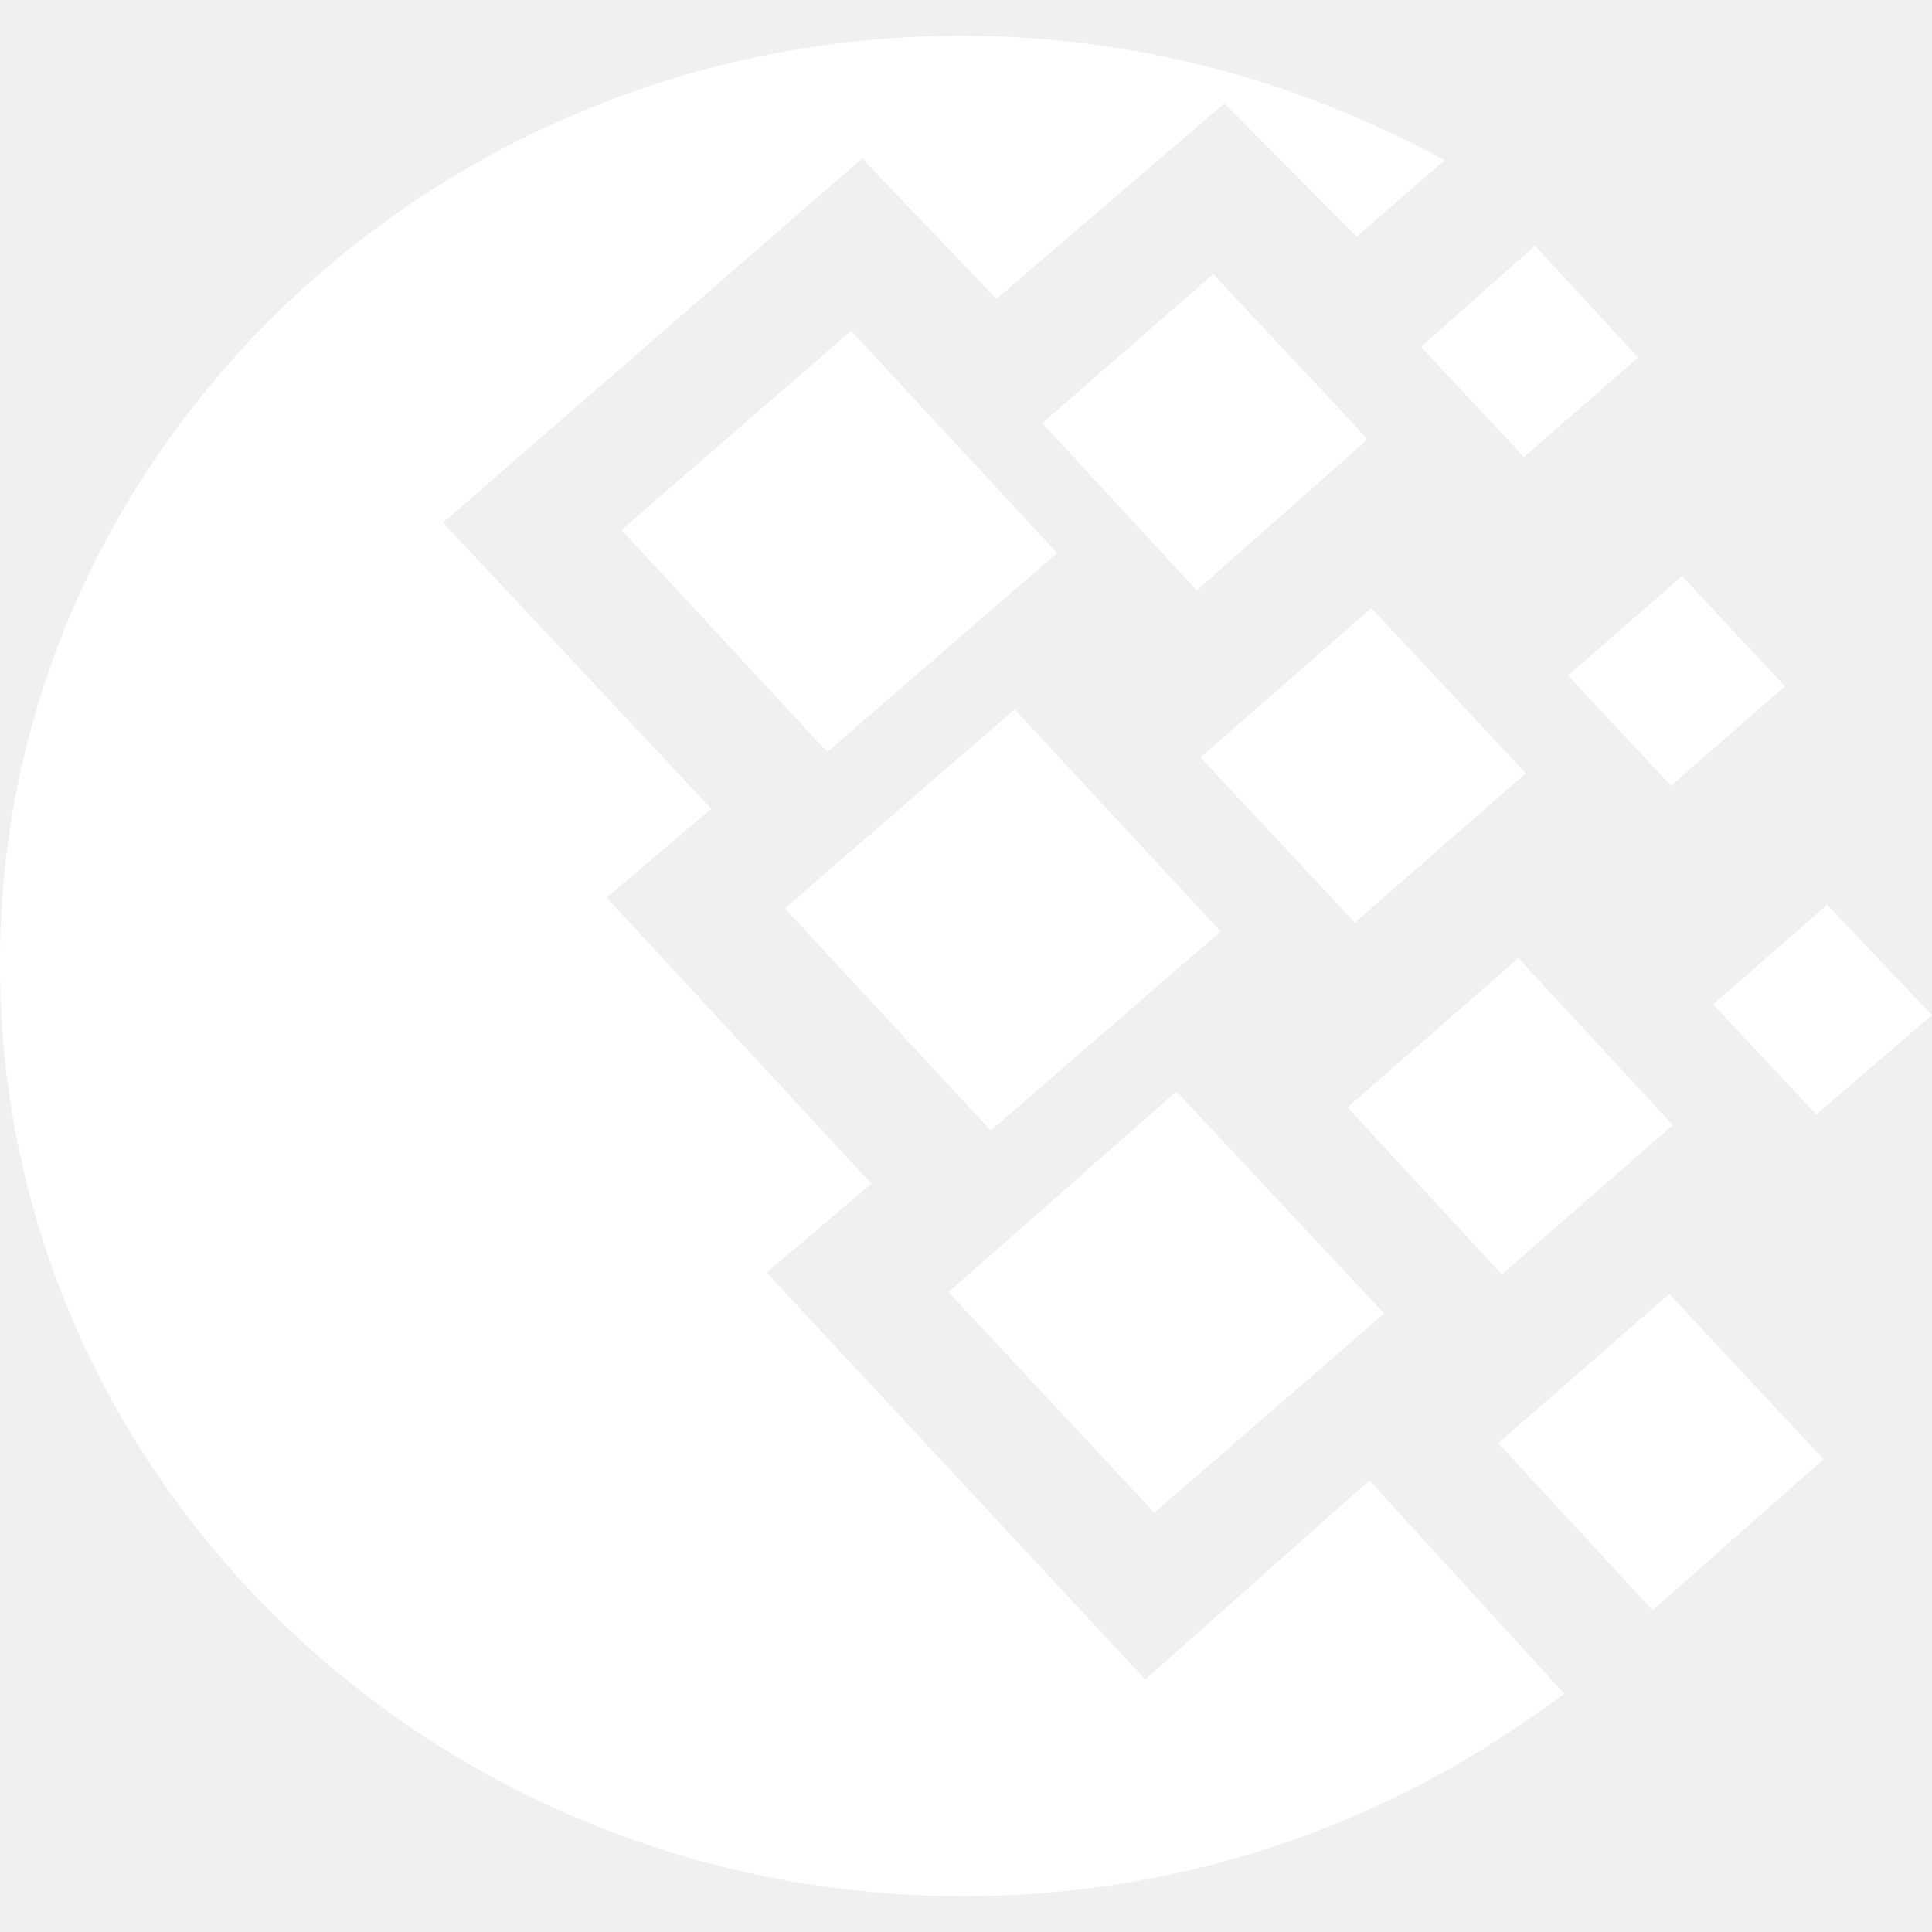
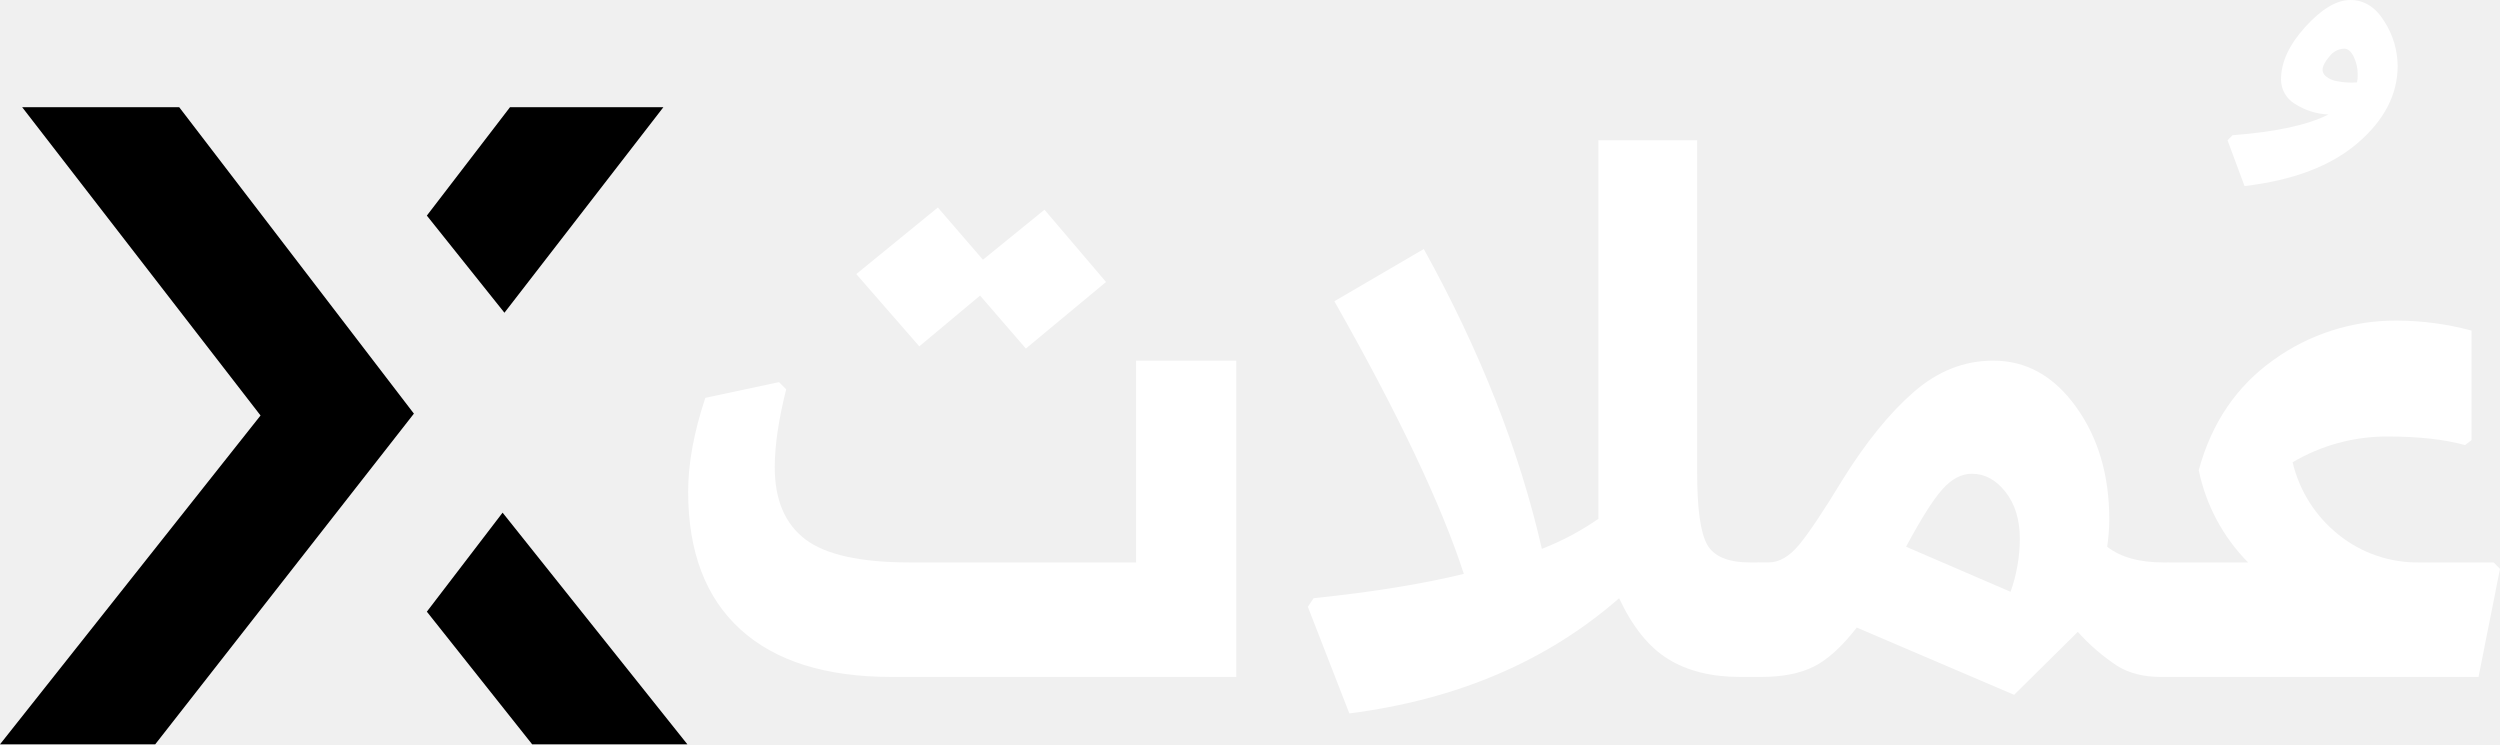
- <svg xmlns="http://www.w3.org/2000/svg" width="27" height="27" viewBox="0 0 27 27" fill="none">
-   <path d="M13.435 0.5C15.541 0.5 17.546 0.973 19.344 1.817C19.626 1.941 19.909 2.09 20.191 2.239L18.958 3.306L17.109 1.445L13.924 4.176L12.048 2.214L6.191 7.305L9.941 11.303L8.477 12.544L12.178 16.543L10.713 17.784L16.005 23.471L19.138 20.689L21.861 23.67C21.321 24.067 20.731 24.465 20.089 24.813C18.064 25.921 15.782 26.502 13.461 26.5C6.037 26.499 8.28667e-05 20.663 8.28667e-05 13.489C-0.026 6.361 6.011 0.5 13.435 0.5ZM10.968 12.695L14.18 9.913L17.058 13.017L13.846 15.799L10.968 12.695ZM13.255 18.058L16.441 15.253L19.344 18.357L16.132 21.139L13.255 18.058ZM8.685 7.406L11.895 4.624L14.772 7.728L11.561 10.509L8.685 7.406ZM14.566 5.915L16.955 3.83L19.114 6.139L16.725 8.25L14.566 5.915ZM18.832 15.476L21.22 13.39L23.378 15.723L20.988 17.811L18.832 15.476ZM20.938 20.169L23.327 18.083L25.484 20.393L23.095 22.503L20.938 20.169ZM21.914 9.441L23.506 8.051L24.945 9.591L23.352 10.981L21.914 9.441ZM19.859 4.847L21.452 3.433L22.892 4.997L21.297 6.387L19.859 4.847ZM23.942 14.036L25.535 12.645L27 14.185L25.382 15.576L23.942 14.036ZM16.776 10.584L19.166 8.498L21.323 10.807L18.934 12.894L16.776 10.584Z" fill="white" />
+ <svg xmlns="http://www.w3.org/2000/svg" viewBox="0 0 849.6 252.95">
+   <defs>
+     <style>.cls-1{fill:black;}.cls-2{fill:white;}</style>
+   </defs>
+   <g id="Layer_2" data-name="Layer 2">
+     <g id="Layer_1-2" data-name="Layer 1">
+       <polygon class="cls-1" points="7.54 36.44 88.54 141.2 0 252.95 52.75 252.95 140.66 140.57 60.91 36.44 7.54 36.44" />
+       <polygon class="cls-1" points="225.44 36.44 173.31 36.44 145.06 73.27 171.43 106.28 225.44 36.44" />
+       <polygon class="cls-1" points="170.8 174.22 145.06 207.87 180.85 252.95 233.6 252.95 170.8 174.22" />
+       <path class="cls-2" d="M420.14,122.56V230.05H302.93q-33.57,0-51.32-16.17t-17.75-46.81q0-14.35,5.84-31.86l25.05-5.35,2.43,2.43q-3.9,15.57-3.89,26.51,0,16.53,10.33,24.44t35.63,7.9h76.84V122.56ZM312.41,117.7,291,93.14l27.72-22.62,15.32,17.75,20.92-17,20.91,24.56-27.24,22.62-15.56-18Z" />
+       <path class="cls-2" d="M599.85,193.82v33.8l-2.43,2.43h-6.08q-14.6,0-24.44-6.08T550.24,203.3q-36.72,32.1-91.68,39.15l-14.1-36.23,1.94-2.92q30.15-3.15,51.07-8.27-11.43-35.25-44-92.65l30.39-17.75q28.7,51.8,40.13,101.89a92,92,0,0,0,19.21-10.21V47.66h33.56V160.74q0,18.24,3.4,24.32t14.6,6.08h2.67Z" />
+       <path class="cls-2" d="M739.19,193.82v33.8l-2.43,2.43h-2.43q-8.76,0-14.83-3.77a68.75,68.75,0,0,1-13.38-11.55l-21.64,21.4L631,213.27q-7.54,9.73-14.59,13.26t-18,3.52h-1L595,226.89V196l2.43-4.87h3.64q5.36,0,10.34-6t14.71-22Q638,144,650.31,133.26t27.12-10.7q16.77,0,28.08,15.69t11.31,38.3a61.85,61.85,0,0,1-.73,9.24q6.81,5.36,19.21,5.35h1.46ZM670.13,161q-5.36,0-10.09,5.35t-12.28,19.45l35.5,15.32a53.85,53.85,0,0,0,3.16-18q0-9.74-4.86-15.93C678.31,163.05,674.51,161,670.13,161Z" />
+       <path class="cls-2" d="M783.45,9.12Q791.73,0,798.77,0t11.55,7.3a28.34,28.34,0,0,1,4.5,15.07q0,14.6-13.62,26.27T762.78,63.23L757,47.66l1.7-1.7q22.13-1.7,32.58-7.05a22.74,22.74,0,0,1-11.43-3.65A9.63,9.63,0,0,1,775.18,27Q775.18,18.25,783.45,9.12Zm5.84,14.71a3.06,3.06,0,0,0,1.09,2.07,7.9,7.9,0,0,0,3.89,1.7A24.55,24.55,0,0,0,801,28a10,10,0,0,0,.24-2.68,13.7,13.7,0,0,0-1.33-6c-.9-1.86-2-2.79-3.29-2.79a6.6,6.6,0,0,0-5,2.67Q789.29,21.9,789.29,23.83Z" />
+       <path class="cls-2" d="M849.6,193.33l-7.3,36.72H736.76l-2.43-3.4v-32.1l2.43-3.41H764a62.37,62.37,0,0,1-16.78-31.37q6.57-24.08,25.41-37.45a70.85,70.85,0,0,1,42-13.37,98.72,98.72,0,0,1,25.29,3.4v37.21l-2.19,1.7q-10.45-2.92-26.5-2.92a62.93,62.93,0,0,0-32.11,8.76,44.63,44.63,0,0,0,15.69,24.68,42.74,42.74,0,0,0,27.36,9.36h25.29Z" />
+     </g>
+   </g>
</svg>
